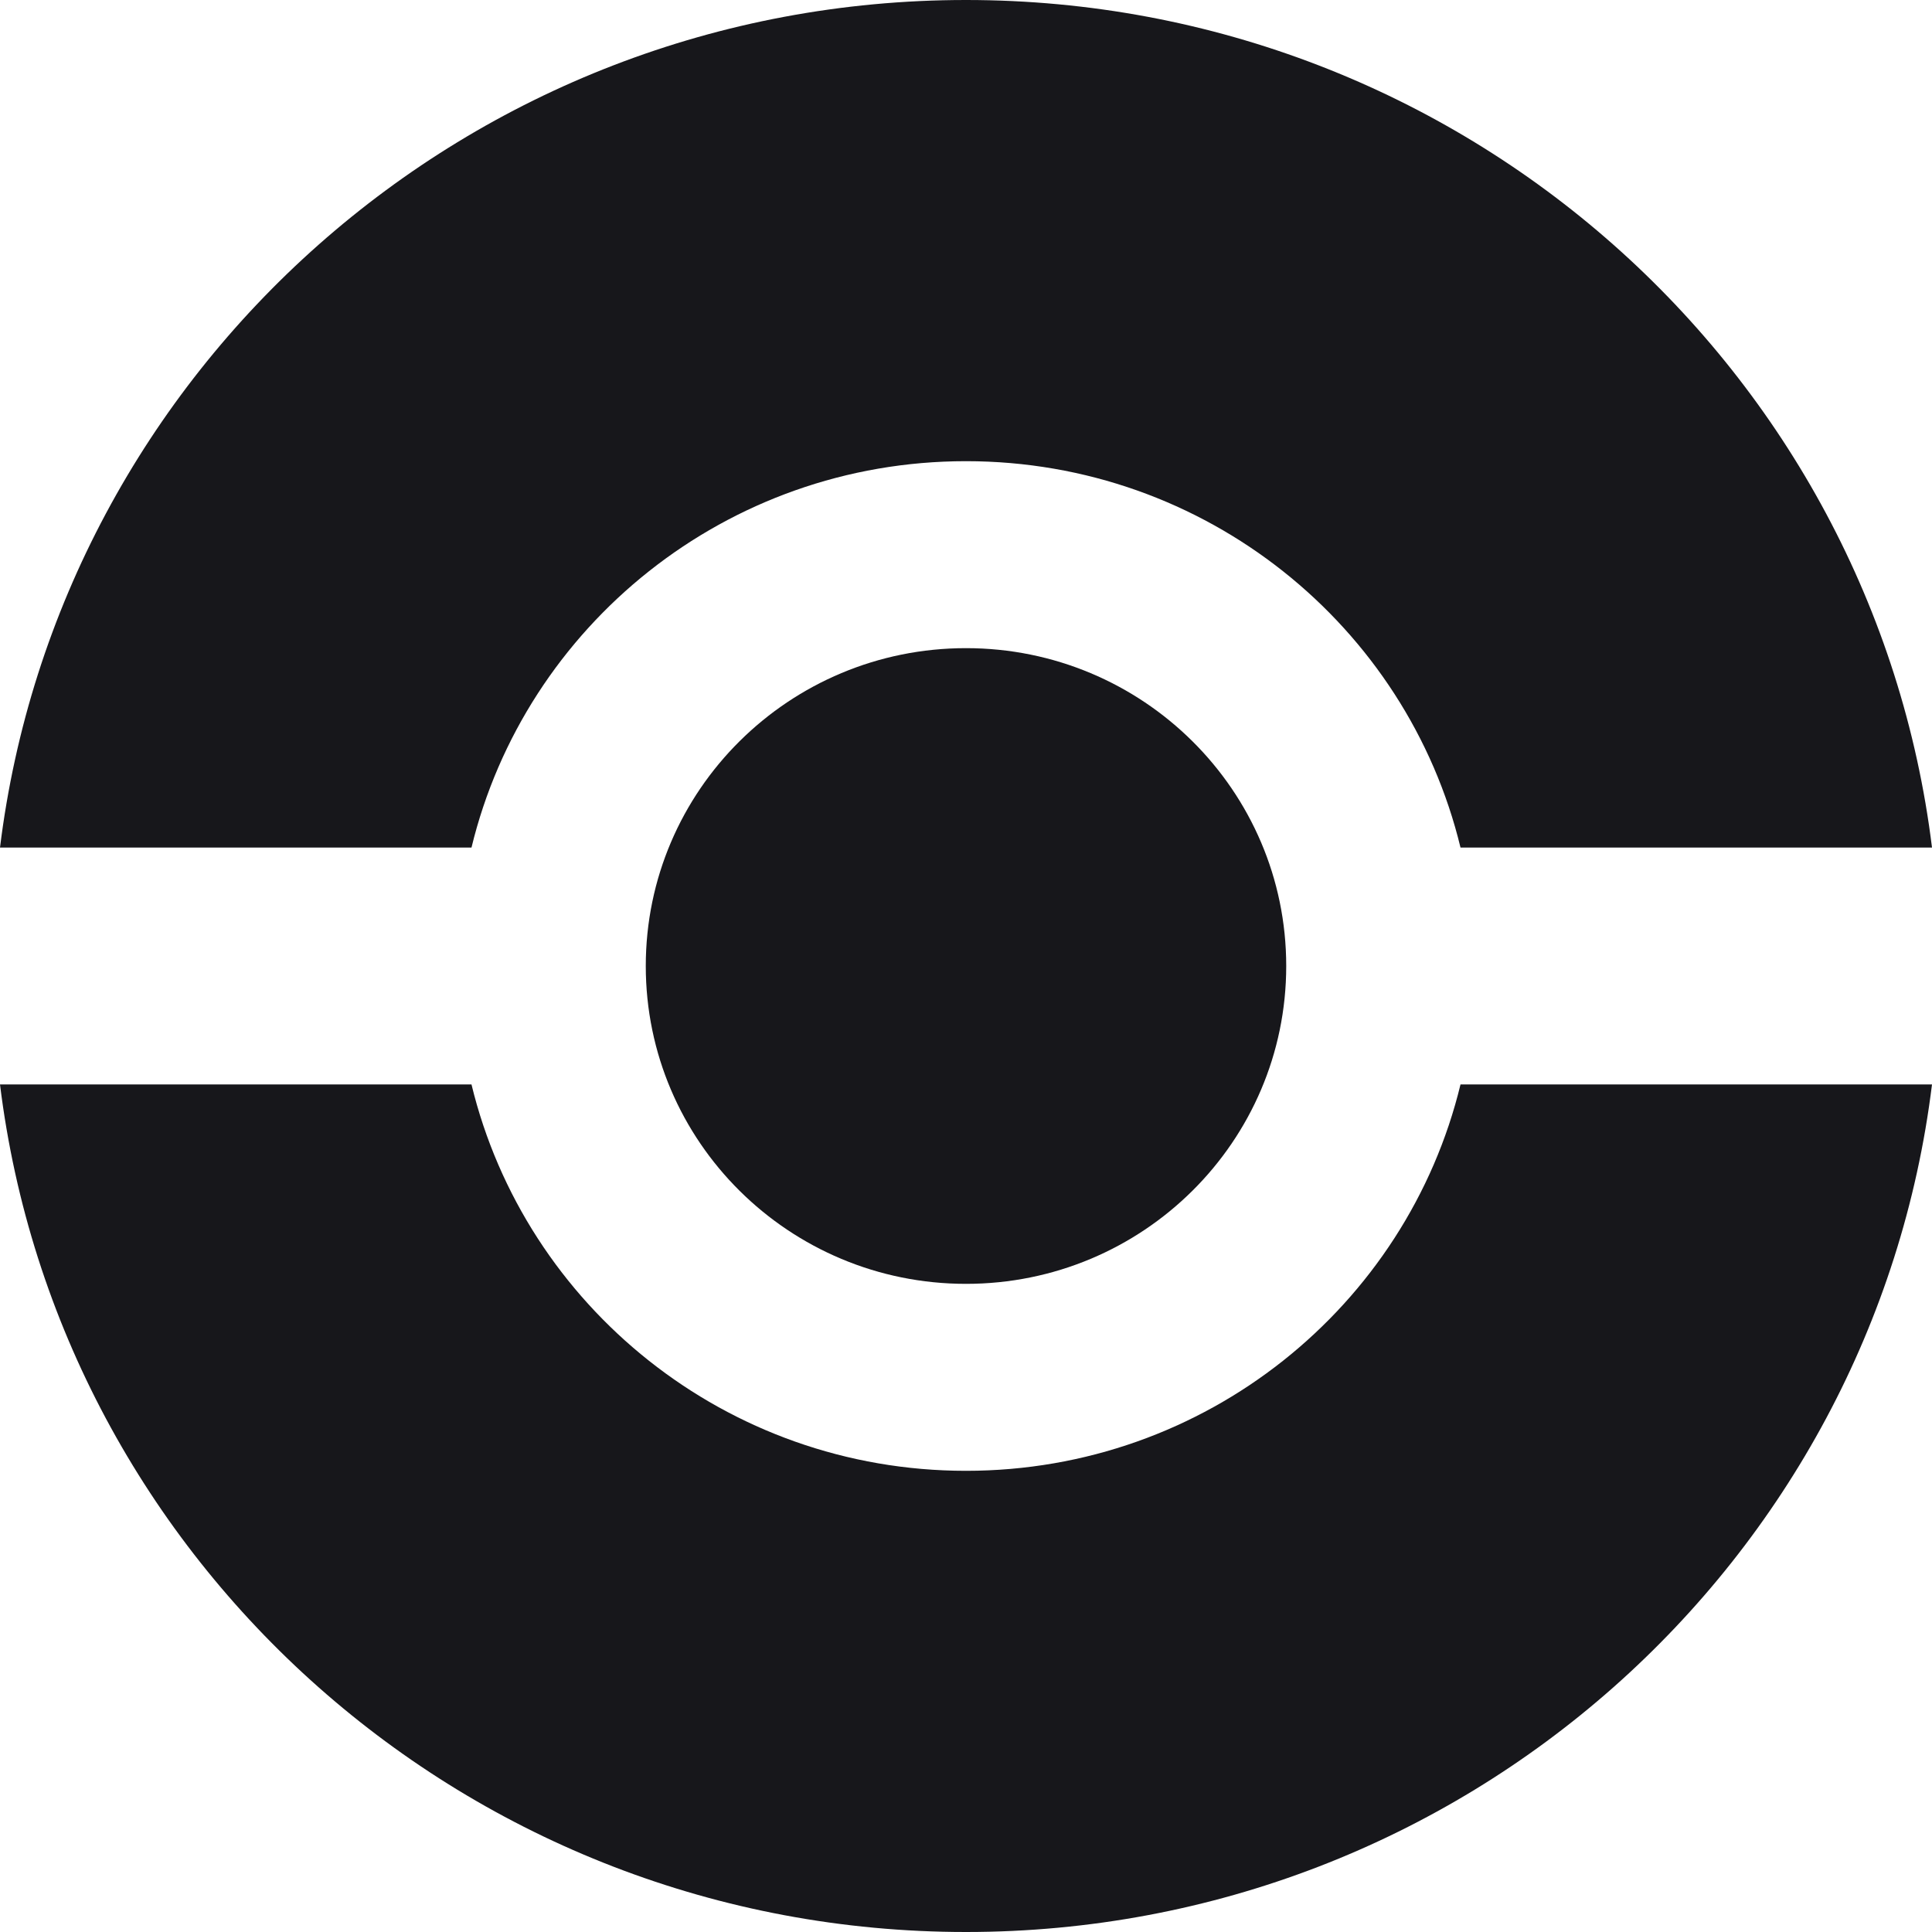
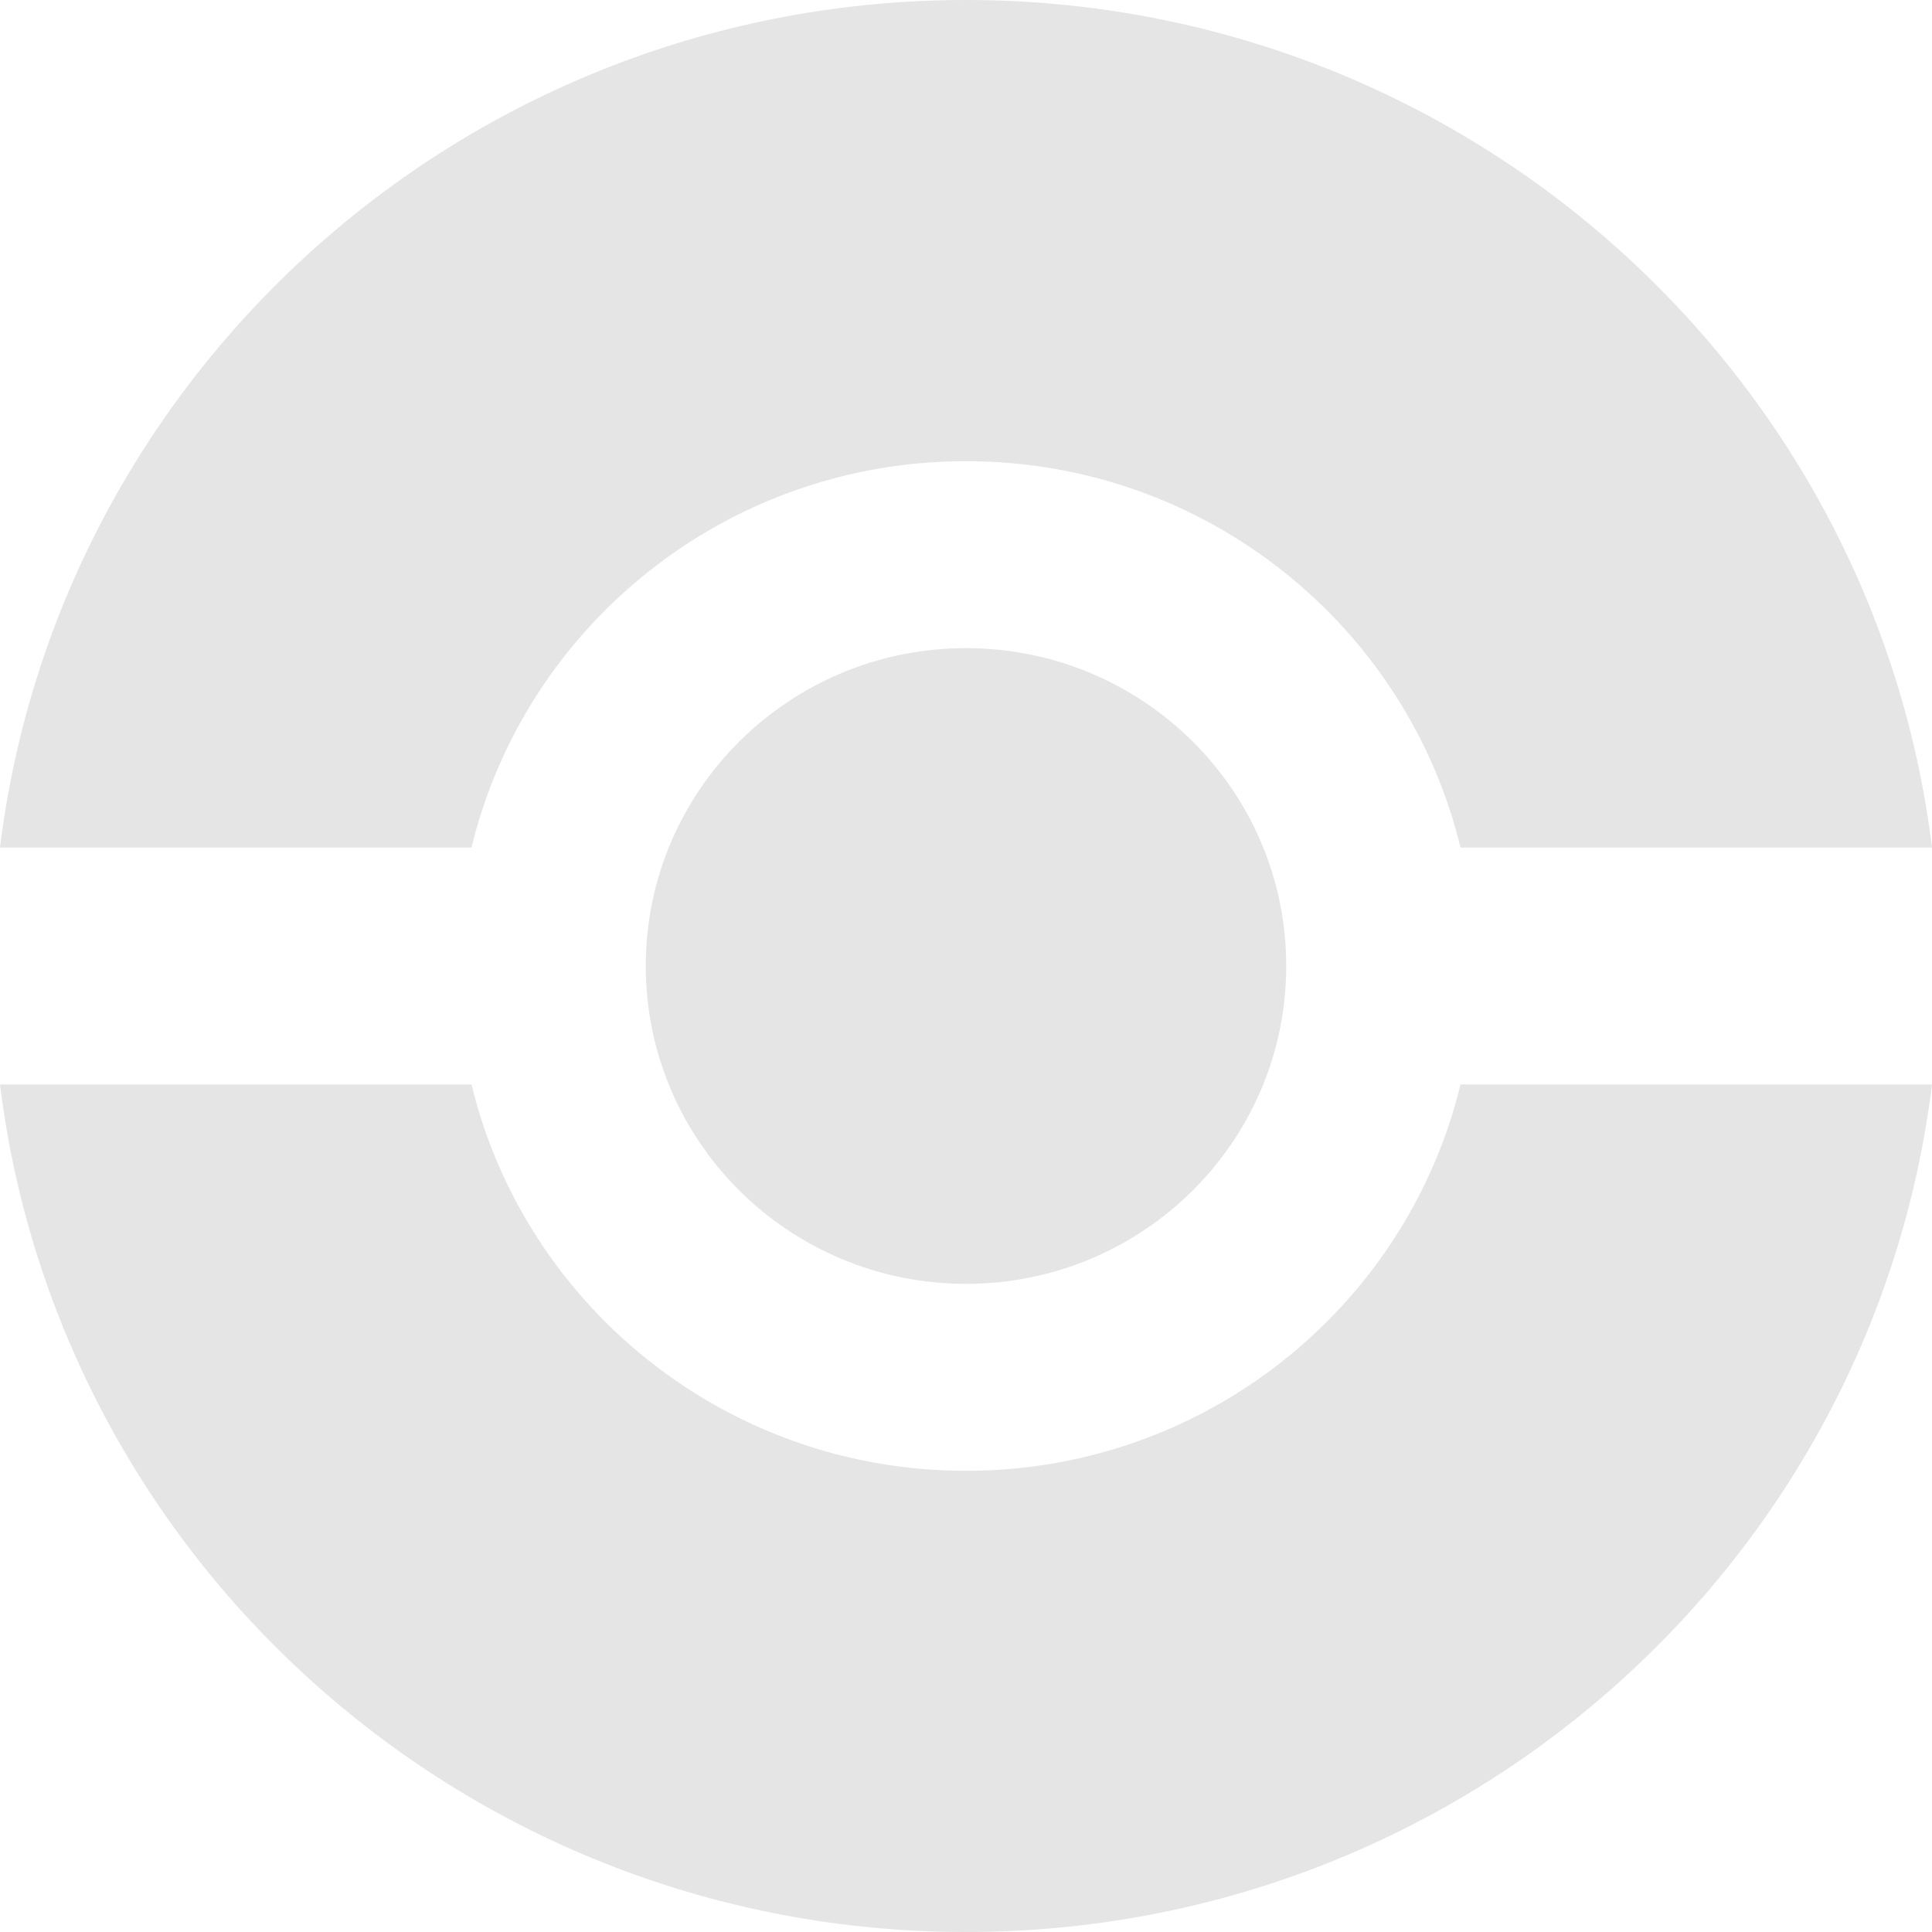
<svg xmlns="http://www.w3.org/2000/svg" width="75" height="75" viewBox="0 0 75 75" fill="none">
-   <path d="M37.5 0C56.798 0 72.717 14.361 75 32.903H56.697C54.614 24.298 46.809 17.903 37.5 17.903C28.191 17.903 20.387 24.298 18.303 32.903H0C2.283 14.361 18.202 0 37.5 0Z" fill="#17171B" />
-   <path d="M56.697 42.097H75C72.717 60.639 56.798 75 37.5 75C18.202 75 2.283 60.639 0 42.097H18.303C20.387 50.702 28.191 57.097 37.5 57.097C46.809 57.097 54.614 50.702 56.697 42.097Z" fill="#17171B" />
-   <path d="M37.5 49.839C44.365 49.839 49.931 44.315 49.931 37.5C49.931 30.686 44.365 25.161 37.5 25.161C30.634 25.161 25.069 30.686 25.069 37.5C25.069 44.315 30.634 49.839 37.5 49.839Z" fill="#17171B" />
+   <path d="M37.5 0C56.798 0 72.717 14.361 75 32.903H56.697C54.614 24.298 46.809 17.903 37.5 17.903C28.191 17.903 20.387 24.298 18.303 32.903H0C2.283 14.361 18.202 0 37.5 0Z" fill="#E5E5E5" />
+   <path d="M56.697 42.097H75C72.717 60.639 56.798 75 37.5 75C18.202 75 2.283 60.639 0 42.097H18.303C20.387 50.702 28.191 57.097 37.5 57.097C46.809 57.097 54.614 50.702 56.697 42.097Z" fill="#E5E5E5" />
+   <path d="M37.5 49.839C44.365 49.839 49.931 44.315 49.931 37.5C49.931 30.686 44.365 25.161 37.5 25.161C30.634 25.161 25.069 30.686 25.069 37.5C25.069 44.315 30.634 49.839 37.5 49.839Z" fill="#E5E5E5" />
</svg>
